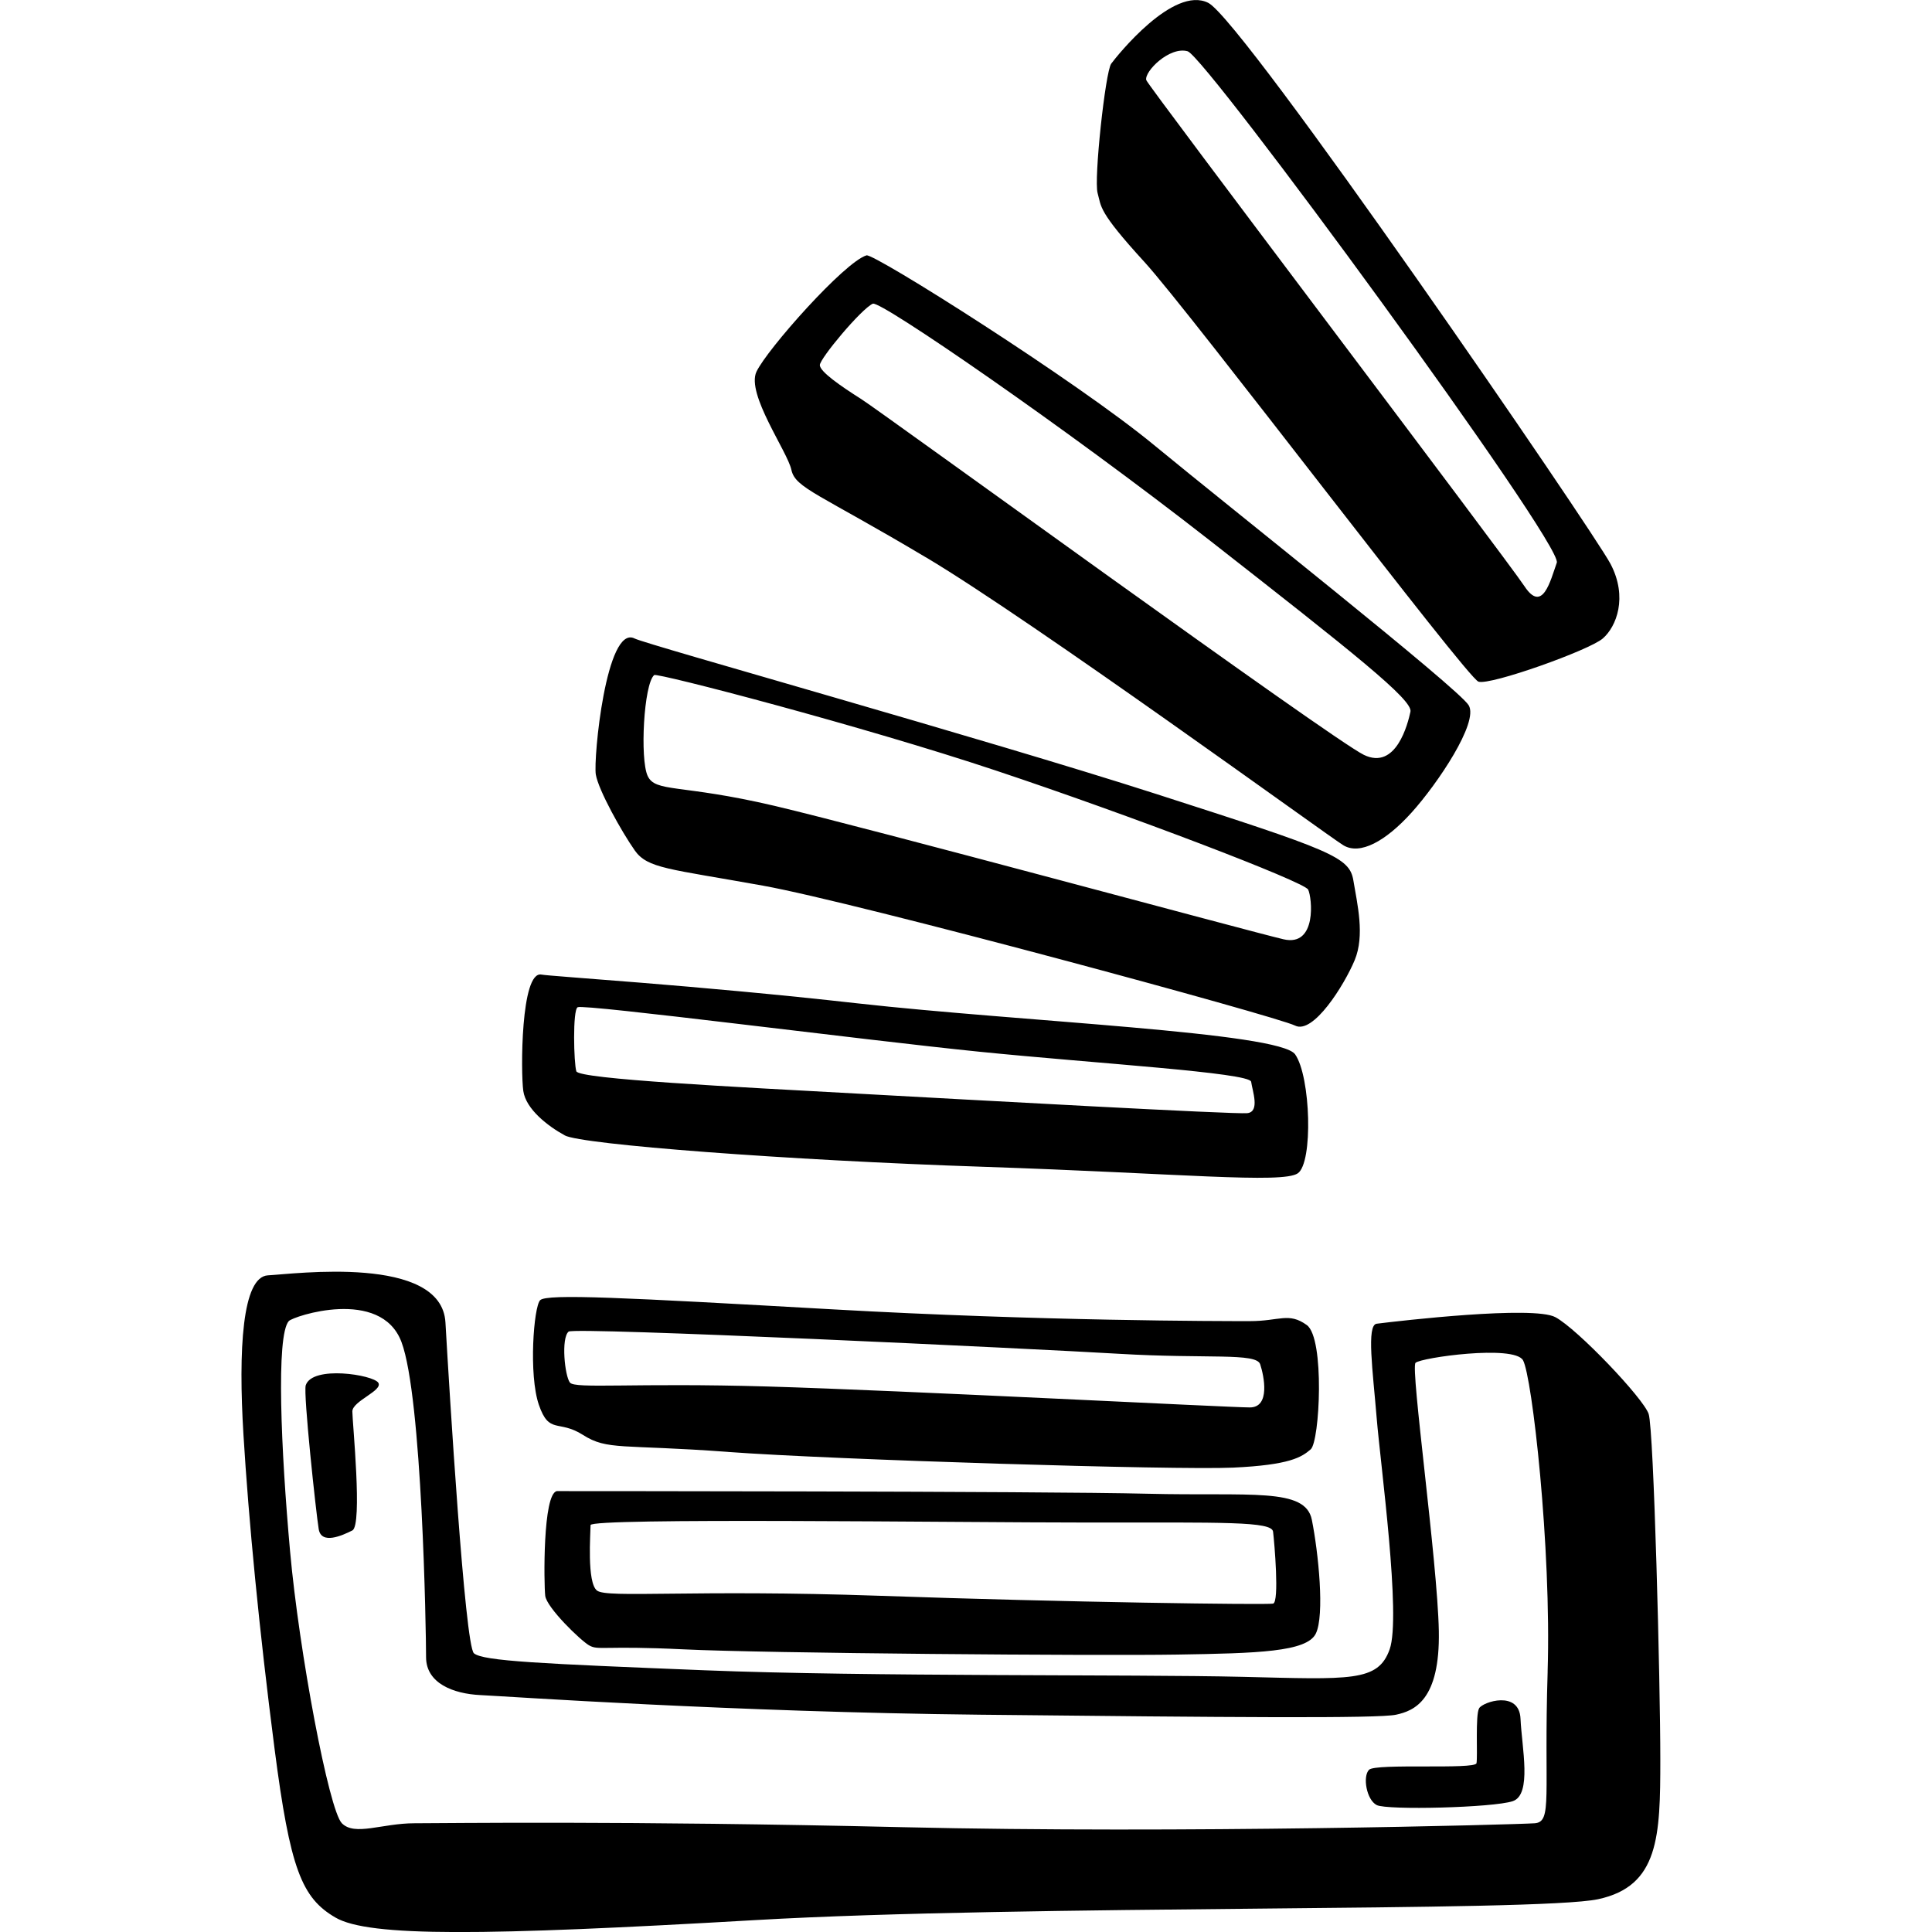
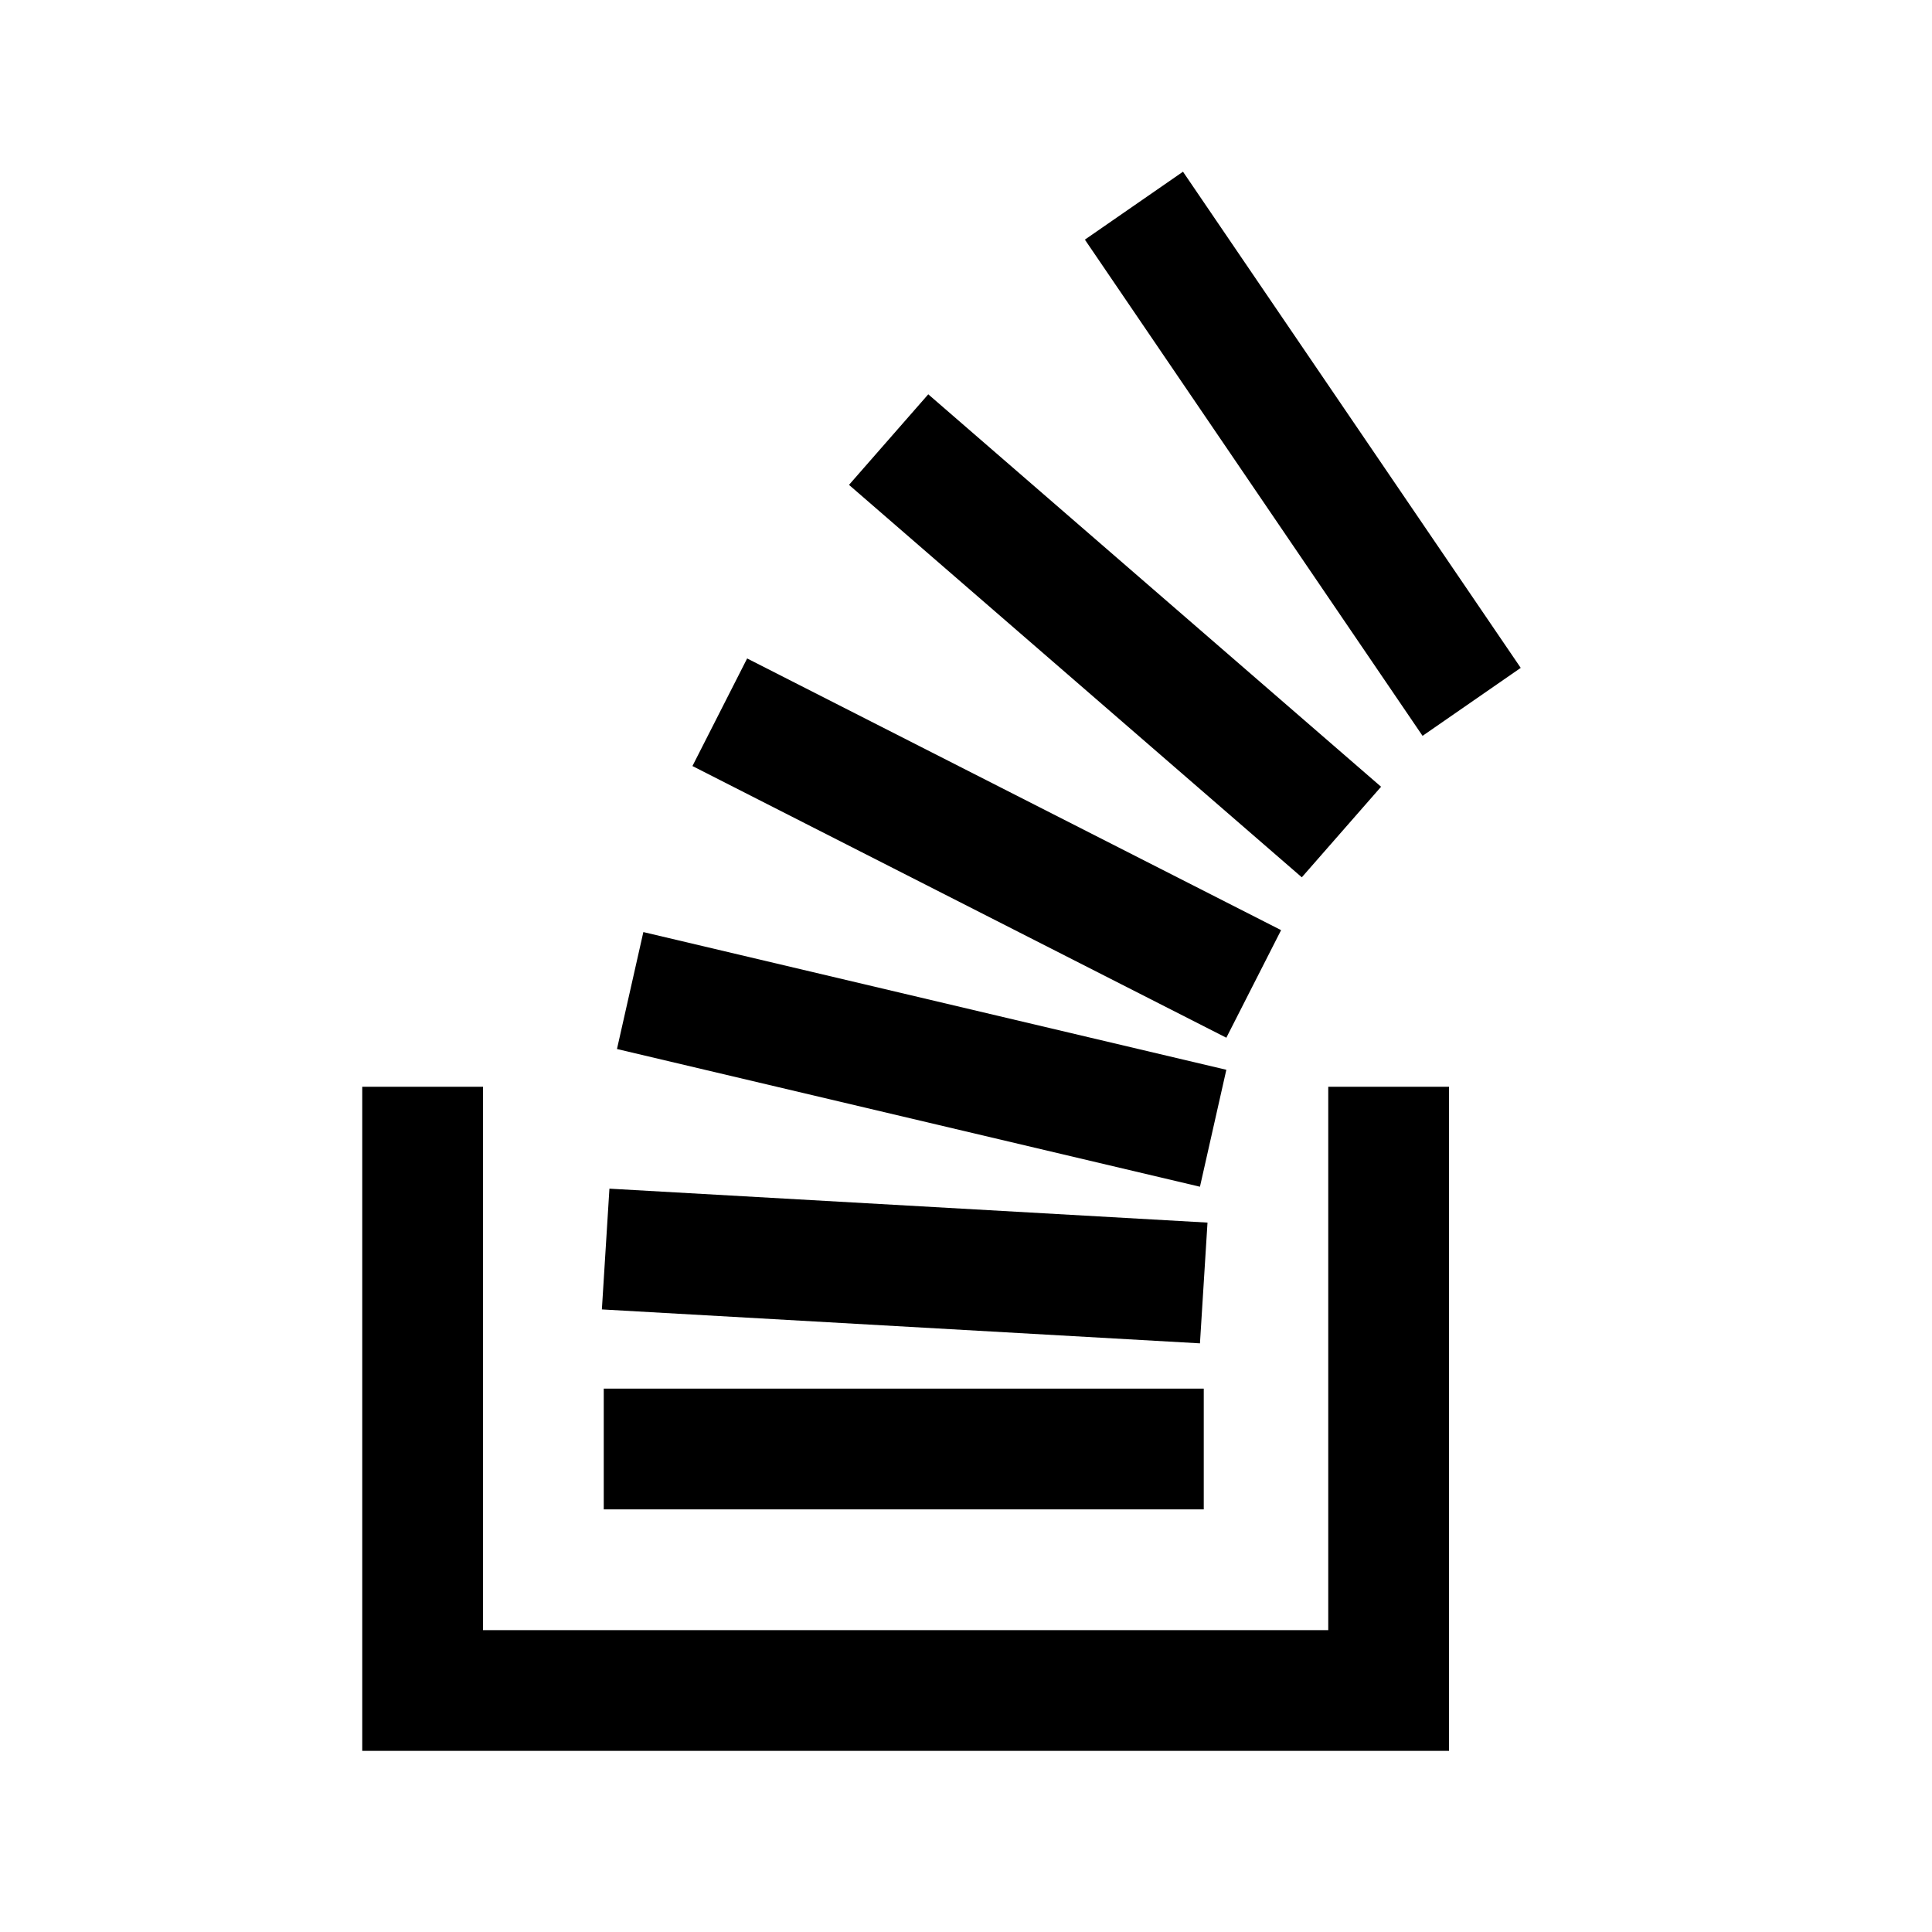
- <svg xmlns="http://www.w3.org/2000/svg" enable-background="new 0 0 64 64" viewBox="0 0 64 64">
-   <path d="M54.614 46.84c-.172-.52-2.36-2.817-3.09-3.207-.728-.39-5.135.118-5.92.217-.342.043-.128 1.56 0 3.12s.816 6.584.43 7.667c-.386 1.083-1.287.996-4.89.91s-12.4 0-17.805-.217c-5.408-.217-7.338-.303-7.64-.563-.3-.26-.814-8.708-.943-10.96-.13-2.254-5.02-1.604-5.877-1.56-.857.042-.986 2.468-.814 5.284.172 2.818.515 6.414 1.03 10.4.515 3.985.9 4.94 2.017 5.59 1.115.65 4.933.604 13.9.085 8.966-.52 25.912-.26 27.93-.693C54.956 62.48 55 60.832 55 58.277c0-2.556-.215-10.917-.386-11.437zm-3.346 8.533c-.13 4.116.17 4.982-.43 5.025-.6.043-11.71.347-20.935.13-9.224-.217-15.1-.13-16.174-.13-1.074 0-1.975.433-2.404 0-.43-.433-1.416-5.675-1.716-9.01-.3-3.337-.47-7.15-.042-7.626.144-.16 3.046-1.126 3.732.693.686 1.82.815 9.574.815 10.44s.9 1.214 1.802 1.257c.9.043 8.366.563 16.56.65 8.194.087 13.17.13 13.77 0 .602-.13 1.46-.477 1.417-2.773-.043-2.298-.944-8.71-.772-8.883.17-.173 3.26-.606 3.56-.087.3.522.944 6.198.816 10.313zm-31.748-.866c.3.173.472 0 3.132.13s13.686.217 16.345.173c2.66-.043 4.29-.087 4.59-.693.3-.606.086-2.686-.13-3.77-.213-1.082-2.015-.78-5.447-.865-3.432-.087-19.563-.087-19.563-.087-.472.087-.43 3.076-.386 3.466.046.39 1.16 1.474 1.46 1.648zm.043-3.986c0-.25 12.055-.085 16.517-.085s6.05-.043 6.092.303c.043.347.215 2.34 0 2.383-.214.044-6.82-.042-13.042-.26-6.22-.216-9.01.088-9.353-.172-.342-.26-.214-1.906-.214-2.166zm4.548-2.424c3.52.26 14.846.607 16.734.52 1.888-.087 2.274-.347 2.574-.606.3-.26.472-3.683-.13-4.117-.6-.433-.9-.13-1.887-.13s-6.906 0-13.813-.39-9.477-.524-9.696-.303c-.213.217-.385 2.47-.042 3.466s.644.477 1.46.996c.814.52 1.286.303 4.804.563zm-5.275-3.986c.186-.158 15.316.562 18.233.735 2.917.173 4.548-.043 4.676.347s.343 1.43-.343 1.43-11.496-.563-15.96-.693c-4.46-.13-6.39.085-6.562-.13-.172-.22-.3-1.475-.043-1.69zm-.13-6.5c.56.304 7.38.824 13.858 1.04 6.478.218 9.91.564 10.425.218.515-.347.43-3.206-.086-3.942-.514-.737-9.094-1.083-14.5-1.69-5.406-.607-10.138-.89-10.468-.953-.687-.13-.687 3.25-.6 3.856.086.603.816 1.167 1.373 1.47zm.43-4.245c.224-.113 9.438 1.083 13.3 1.473s8.966.693 9.01.996c.042.303.3.996-.13 1.04-.43.043-9.01-.433-12.956-.65-3.948-.217-9.18-.477-9.268-.737-.084-.26-.127-2.035.044-2.122zm1.888-5.198c.43.606 1.115.606 4.247 1.17 3.13.563 17.03 4.332 17.63 4.636.602.303 1.63-1.343 1.974-2.166.343-.823.086-1.863-.043-2.643s-.727-.996-6.52-2.86c-5.79-1.862-16.875-4.946-17.29-5.154-.942-.477-1.37 3.986-1.285 4.506.087.518.86 1.904 1.288 2.51zm.644-5.806c.097-.084 6.907 1.69 11.326 3.165 4.42 1.473 10.21 3.682 10.34 3.942s.3 1.906-.816 1.646c-1.116-.26-13.73-3.682-16.86-4.42-3.132-.735-3.947-.432-4.205-.995-.257-.563-.128-3.032.216-3.336zm9.01-3.897c3.56 2.123 13.256 9.184 13.813 9.53.557.348 1.415-.13 2.273-1.082.858-.952 2.23-2.99 1.888-3.55-.34-.564-7.85-6.5-10.423-8.62-2.574-2.125-9.277-6.357-9.524-6.284-.73.217-3.303 3.12-3.647 3.856-.343.737 1.03 2.644 1.158 3.25.13.606.9.78 4.462 2.902zm-1.76-8.404c.248-.11 6.392 4.115 11.155 7.84 4.763 3.726 6.736 5.285 6.65 5.675-.085.39-.47 1.95-1.543 1.43S29.216 13.655 28.53 13.22c-.685-.433-1.372-.91-1.372-1.126 0-.217 1.372-1.863 1.758-2.036zm8.988-1.388c1.544 1.69 10.682 13.778 11.07 13.908s3.667-1.04 4.118-1.43.837-1.365.257-2.47C52.77 17.575 41.185.68 40.026.095 38.87-.49 37.002 1.85 36.81 2.11s-.58 3.833-.45 4.288c.128.454 0 .584 1.544 2.273zm1.437-6.974c.602.173 12.443 16.333 12.228 16.94-.214.605-.472 1.69-1.072.78-.6-.91-12.485-16.593-12.528-16.766-.07-.282.772-1.127 1.373-.954zm-29.215 44.19c-.086.26.343 4.246.43 4.766.085.52.77.217 1.114.043.343-.173 0-3.596 0-3.942 0-.347 1.03-.693.858-.953-.17-.26-2.18-.583-2.402.086zm38.87 10.7c-.13.217-.044 1.603-.087 1.82-.043.217-3.342-.004-3.56.217-.216.217-.087.996.256 1.17.343.173 3.86.087 4.505-.13.644-.217.3-1.776.257-2.73-.042-.953-1.244-.563-1.372-.347z" />
+ <svg xmlns="http://www.w3.org/2000/svg" viewBox="0 0 32 32">
+   <path d="M 19.594 2.844 L 17.969 3.969 L 23.562 12.188 L 25.188 11.062 Z M 15.375 6.531 L 14.062 8.031 L 21.562 14.531 L 22.875 13.031 Z M 12.375 10.906 L 11.469 12.688 L 20.312 17.188 L 21.219 15.406 Z M 10.656 15.438 L 10.219 17.375 L 19.875 19.656 L 20.312 17.719 Z M 6 18 L 6 29 L 24 29 L 24 18 L 22 18 L 22 27 L 8 27 L 8 18 Z M 10.094 19.688 L 9.969 21.688 L 19.875 22.25 L 20 20.25 Z M 10 23 L 10 25 L 19.938 25 L 19.938 23 Z" />
</svg>
